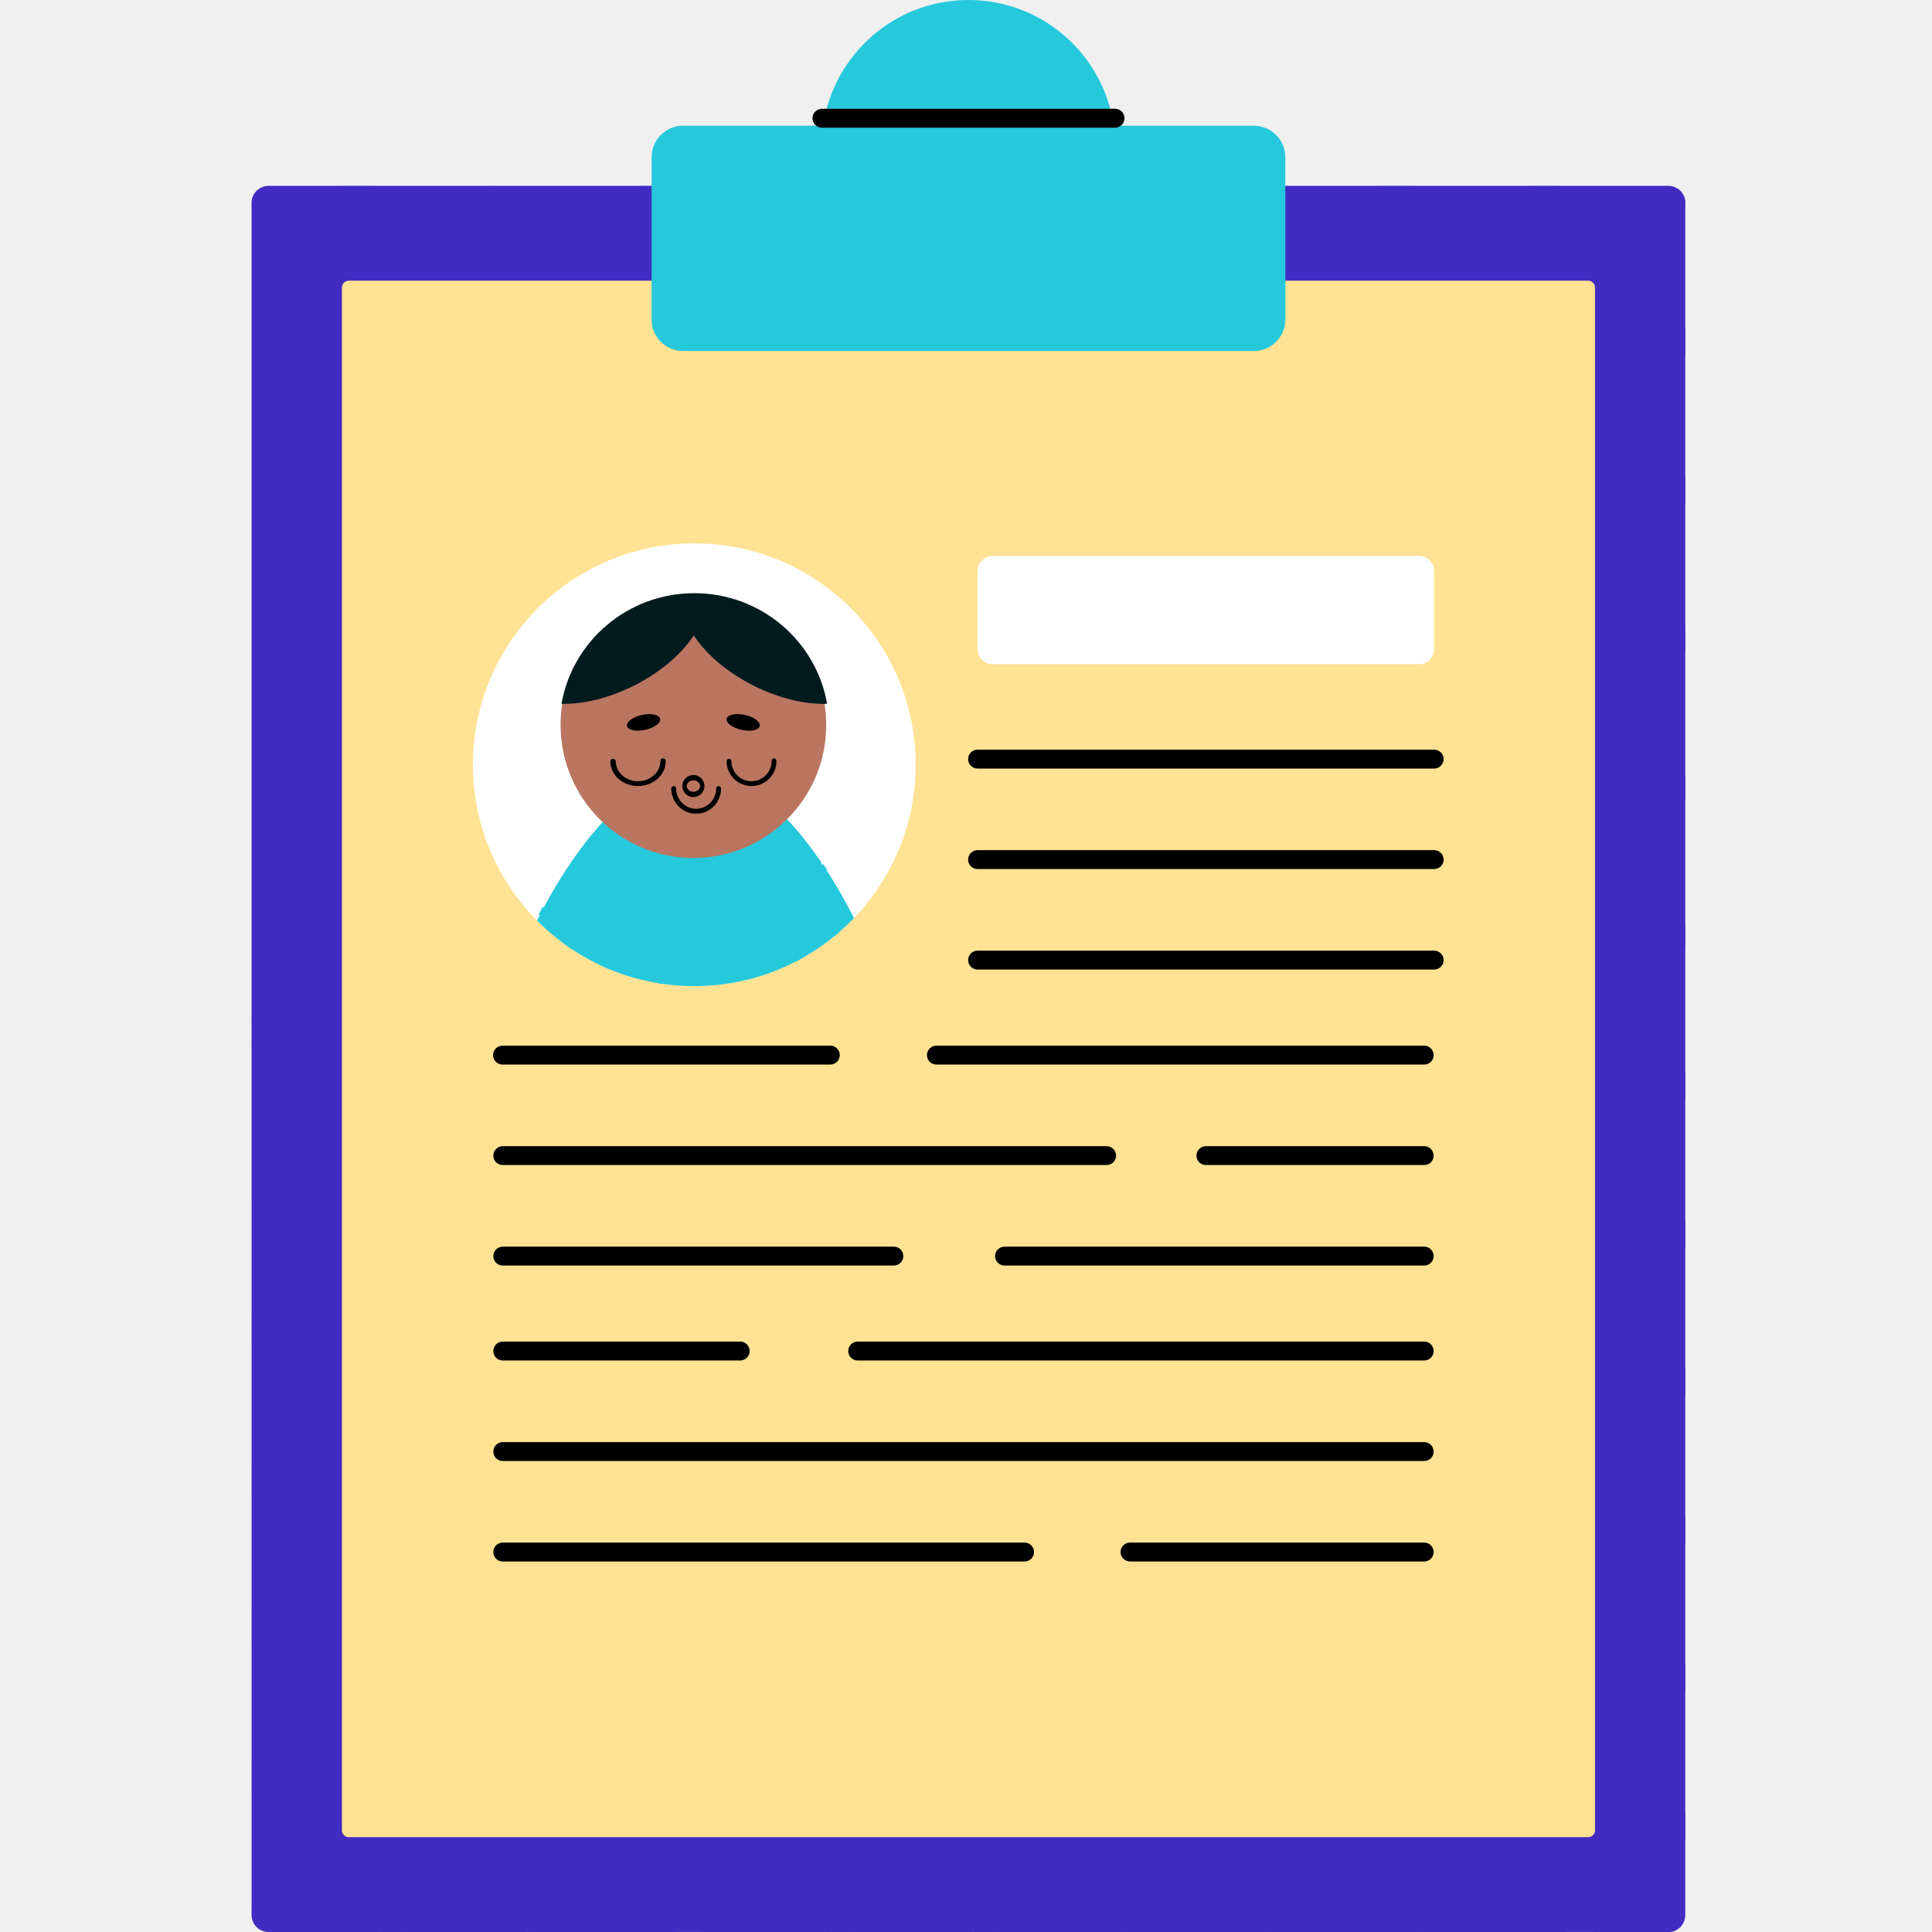
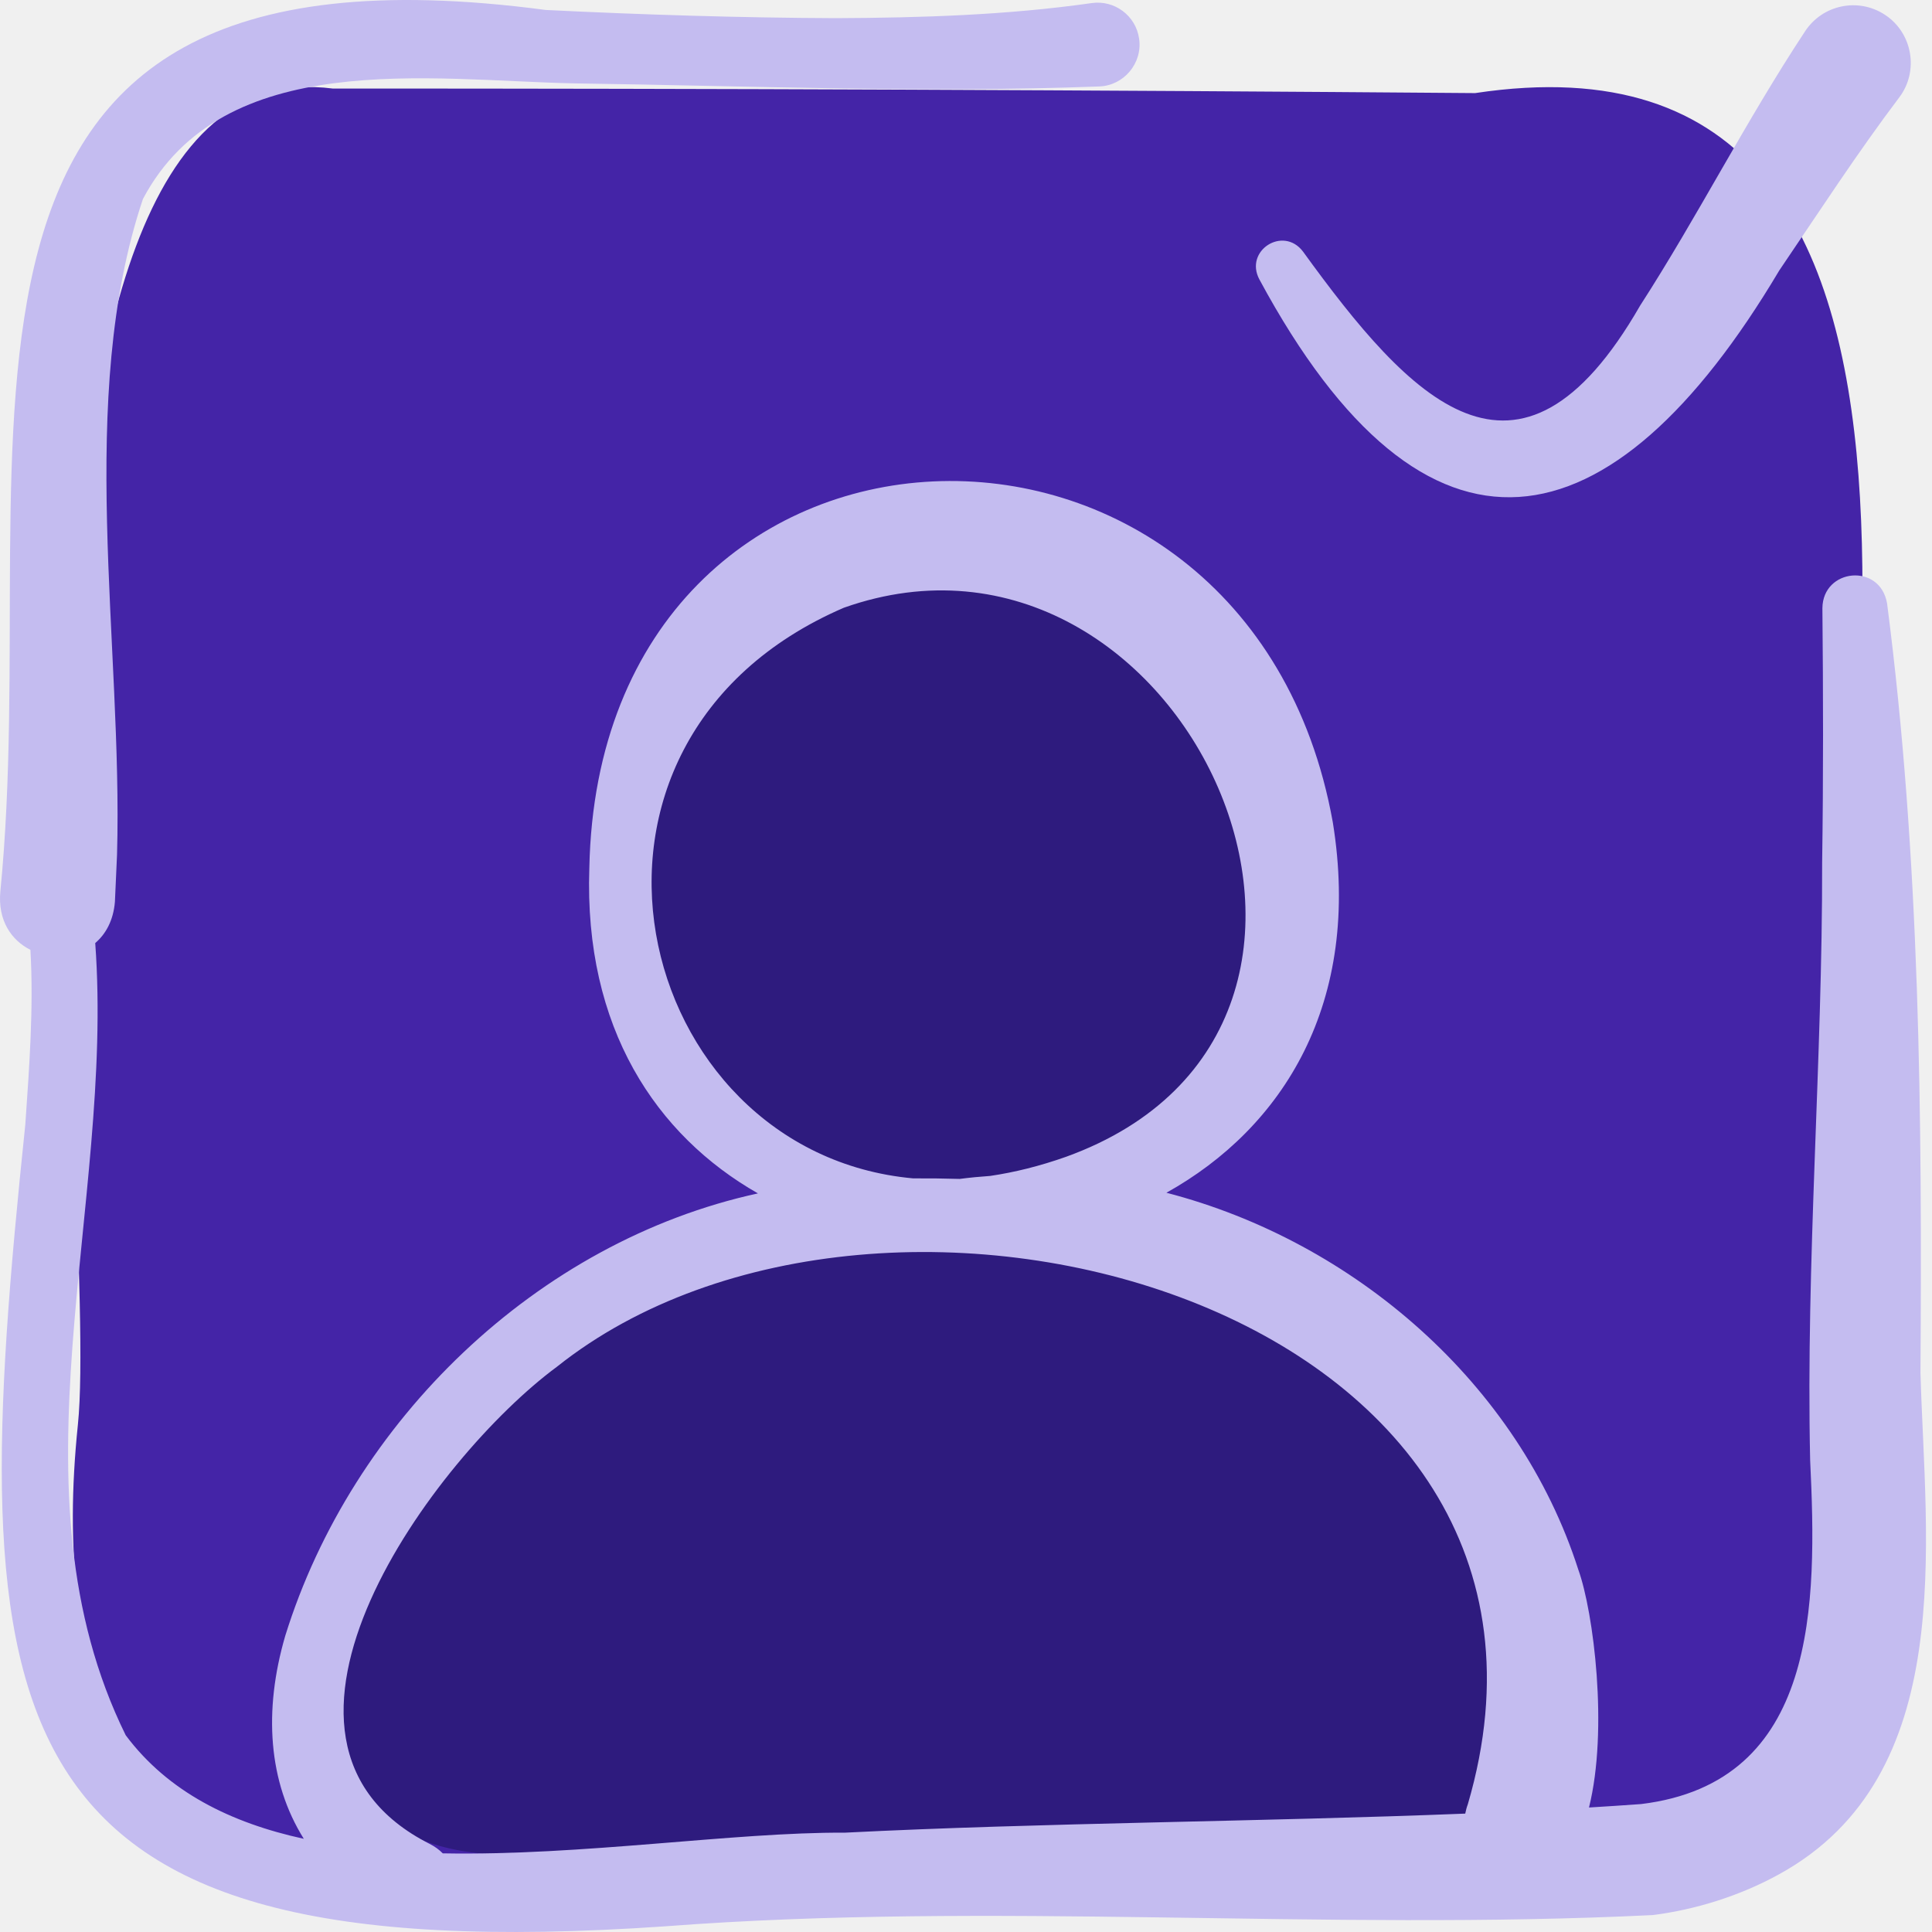
- <svg xmlns="http://www.w3.org/2000/svg" width="384" height="384" viewBox="0 0 384 384" fill="none">
-   <g clip-path="url(#clip0_631_2343)">
-     <path d="M331.6 384H316.81L314.42 382.92L311.45 384H287.2L285.31 382.85L281.92 384H257.71L255.09 383.28L252.4 384H228.19L225.95 382.91L222.9 384H198.68L196.41 382.6L193.37 384H169.16L166.38 382.97L163.85 384H139.65L137.3 382.97L134.33 384H110.12L107.73 382.93L104.82 384H80.61L78.29 382.9L75.3 384H53.39C52.74 384 52.14 383.82 51.62 383.5C50.65 382.91 51.9 381.84 51.9 380.62L50.01 379.78V355.64L51.11 351.93L50.01 350.34V326.13L51.43 322.18L50.01 320.82V296.6L51.34 293.15L50.01 291.3V267.09L51.58 263.44L50.01 261.79V237.58L51.16 234.23L50 232.27V208.07L50.46 204.99L50 202.76V178.58L51.95 174.46L50 173.25V149.04L51.73 145.04L50 143.73V119.52L51.38 116.15L50 114.24V90.01L51.31 86.42L50 84.73V60.48L51.53 56.32L50 55.19V40.32C50 38.45 51.52 36.94 53.38 36.94H68.29L70.36 38.55L73.54 36.94H97.76L99.53 38.26L103.07 36.94H127.28L129.69 38.15L132.58 36.94H274.85L276.46 38.67L280.15 36.94H304.36L306.24 38.13L309.67 36.94H331.58C332.24 36.94 332.85 37.12 333.37 37.45C334.33 38.05 333.35 39.18 333.35 40.39L334.96 41.16V65.37L333.87 69.26L334.96 70.67V94.82L333.97 98.69L334.96 100.12V124.34L333.75 127.96L334.96 129.64V153.85L333.07 157.72L334.96 159.16V183.37L333.88 186.97L334.96 188.67V212.88L333.81 216.53L334.96 218.18V242.39L333.54 245.66L334.96 247.7V271.91L333.64 275.2L334.96 277.22V301.43L333.76 304.89L334.96 306.74V330.95L333.93 334.33L334.96 336.26V360.47L333.83 364.11L334.96 365.81V380.64C334.96 382.51 333.45 384.03 331.58 384.03L331.6 384Z" fill="#412BC2" style="fill:#412BC2;fill:color(display-p3 0.255 0.169 0.761);fill-opacity:1;" />
-     <path d="M334.98 65.36V70.66L50 355.64V350.34L334.98 65.36Z" fill="#412BC2" style="fill:#412BC2;fill:color(display-p3 0.255 0.169 0.761);fill-opacity:1;" />
-     <path d="M334.98 40.31V41.14L50 326.13V320.83L333.39 37.44C334.35 38.04 334.99 39.1 334.99 40.31H334.98Z" fill="#412BC2" style="fill:#412BC2;fill:color(display-p3 0.255 0.169 0.761);fill-opacity:1;" />
-     <path d="M309.69 36.93L50 296.61V291.31L304.38 36.93H309.69Z" fill="#412BC2" style="fill:#412BC2;fill:color(display-p3 0.255 0.169 0.761);fill-opacity:1;" />
-     <path d="M280.17 36.93L50 267.1V261.8L274.86 36.93H280.16H280.17Z" fill="#412BC2" style="fill:#412BC2;fill:color(display-p3 0.255 0.169 0.761);fill-opacity:1;" />
-     <path d="M250.65 36.93L50 237.59V232.28L245.35 36.93H250.65Z" fill="#412BC2" style="fill:#412BC2;fill:color(display-p3 0.255 0.169 0.761);fill-opacity:1;" />
-     <path d="M221.13 36.93L50 208.07V202.77L215.83 36.93H221.13Z" fill="#412BC2" style="fill:#412BC2;fill:color(display-p3 0.255 0.169 0.761);fill-opacity:1;" />
-     <path d="M191.62 36.93L50 178.55V173.25L186.32 36.93H191.62Z" fill="#412BC2" style="fill:#412BC2;fill:color(display-p3 0.255 0.169 0.761);fill-opacity:1;" />
-     <path d="M162.1 36.93L50 149.04V143.73L156.81 36.93H162.1Z" fill="#412BC2" style="fill:#412BC2;fill:color(display-p3 0.255 0.169 0.761);fill-opacity:1;" />
-     <path d="M132.59 36.93L50 119.52V114.22L127.29 36.93H132.59Z" fill="#412BC2" style="fill:#412BC2;fill:color(display-p3 0.255 0.169 0.761);fill-opacity:1;" />
-     <path d="M103.08 36.93L50 90.01V84.71L97.77 36.94H103.08V36.93Z" fill="#412BC2" style="fill:#412BC2;fill:color(display-p3 0.255 0.169 0.761);fill-opacity:1;" />
-     <path d="M73.56 36.93L50 60.49V55.19L68.26 36.93H73.56Z" fill="#412BC2" style="fill:#412BC2;fill:color(display-p3 0.255 0.169 0.761);fill-opacity:1;" />
-     <path d="M334.98 360.44V365.74L316.73 383.99H311.43L334.99 360.43L334.98 360.44Z" fill="#412BC2" style="fill:#412BC2;fill:color(display-p3 0.255 0.169 0.761);fill-opacity:1;" />
-     <path d="M334.98 330.92V336.23L287.21 384H281.91L334.98 330.92Z" fill="#412BC2" style="fill:#412BC2;fill:color(display-p3 0.255 0.169 0.761);fill-opacity:1;" />
-     <path d="M334.98 301.41V306.71L257.69 384H252.39L334.98 301.41Z" fill="#412BC2" style="fill:#412BC2;fill:color(display-p3 0.255 0.169 0.761);fill-opacity:1;" />
-     <path d="M334.98 271.9V277.2L228.18 384H222.88L334.98 271.9Z" fill="#412BC2" style="fill:#412BC2;fill:color(display-p3 0.255 0.169 0.761);fill-opacity:1;" />
-     <path d="M334.98 242.38V247.69L198.66 384H193.36L334.98 242.38Z" fill="#412BC2" style="fill:#412BC2;fill:color(display-p3 0.255 0.169 0.761);fill-opacity:1;" />
-     <path d="M334.98 212.86V218.17L169.15 384H163.85L334.98 212.86Z" fill="#412BC2" style="fill:#412BC2;fill:color(display-p3 0.255 0.169 0.761);fill-opacity:1;" />
-     <path d="M334.98 183.35V188.65L139.64 383.99H134.34L334.99 183.34L334.98 183.35Z" fill="#412BC2" style="fill:#412BC2;fill:color(display-p3 0.255 0.169 0.761);fill-opacity:1;" />
-     <path d="M334.98 153.83V159.14L110.12 384H104.82L334.99 153.83H334.98Z" fill="#412BC2" style="fill:#412BC2;fill:color(display-p3 0.255 0.169 0.761);fill-opacity:1;" />
-     <path d="M334.98 124.32V129.62L80.6 384H75.3L334.98 124.32Z" fill="#412BC2" style="fill:#412BC2;fill:color(display-p3 0.255 0.169 0.761);fill-opacity:1;" />
-     <path d="M334.98 94.81V100.1L51.6 383.49C50.63 382.9 50 381.83 50 380.62V379.79L334.98 94.81Z" fill="#412BC2" style="fill:#412BC2;fill:color(display-p3 0.255 0.169 0.761);fill-opacity:1;" />
-     <path d="M315.66 365.15H69.32C68.57 365.15 67.96 364.54 67.96 363.79V57.15C67.96 56.4 68.57 55.79 69.32 55.79H315.66C316.41 55.79 317.02 56.4 317.02 57.15V363.79C317.02 364.54 316.41 365.15 315.66 365.15Z" fill="#FFE293" style="fill:#FFE293;fill:color(display-p3 1 0.886 0.577);fill-opacity:1;" />
-     <path d="M249.21 24.99H221.37C219.34 10.86 207.18 0 192.49 0C177.8 0 165.64 10.86 163.61 24.99H135.77C132.31 24.99 129.51 27.79 129.51 31.26V63.5C129.51 66.96 132.31 69.77 135.77 69.77H249.2C252.66 69.77 255.47 66.97 255.47 63.5V31.26C255.47 27.8 252.67 24.99 249.21 24.99Z" fill="#26C8DC" style="fill:#26C8DC;fill:color(display-p3 0.149 0.784 0.863);fill-opacity:1;" />
-     <path d="M221.62 25.38H163.37C162.34 25.38 161.49 24.54 161.49 23.5C161.49 22.46 162.33 21.62 163.37 21.62H221.62C222.66 21.62 223.5 22.46 223.5 23.5C223.5 24.54 222.66 25.38 221.62 25.38Z" fill="black" style="fill:black;fill-opacity:1;" />
-     <g clip-path="url(#clip1_631_2343)">
-       <rect x="94" y="108" width="88" height="88" rx="44" fill="white" style="fill:white;fill-opacity:1;" />
-       <path d="M175.152 195.429C174.997 194.973 174.839 194.521 174.681 194.072C174.61 193.872 173.977 193.726 173.907 193.53C173.822 193.299 174.301 193.017 174.216 192.789C171.042 184.24 167.256 177.457 164.005 172.534C163.86 172.317 163.48 172.58 163.34 172.37C163.209 172.178 163.318 171.511 163.192 171.323C159.61 166.09 156.837 163.265 156.559 162.983C153.138 159.022 147.582 158.573 144.394 161.113C143.708 161.662 143.138 162.342 142.688 163.122H134.056C133.605 162.346 133.032 161.662 132.346 161.113C129.158 158.573 123.601 159.022 120.181 162.983C119.769 163.396 113.97 169.31 108.122 180.293C108.017 180.496 108.509 180.827 108.4 181.03C108.252 181.311 107.506 181.468 107.359 181.757C105.335 185.714 103.337 190.274 101.581 195.425C101.327 196.163 101.869 196.932 102.64 196.932H105.487L106.447 196.209L106.887 196.932H121.374L122 196.494L122.687 196.932H129.724L130.579 196.323L131.265 196.932H155.151L156.027 196.494L156.791 196.932H174.097C174.867 196.932 175.406 196.163 175.156 195.425L175.152 195.429Z" fill="#26C8DC" style="fill:#26C8DC;fill:color(display-p3 0.149 0.784 0.863);fill-opacity:1;" />
-       <path d="M133.195 176.133C132.475 175.06 131.58 174.149 130.713 173.266C129.888 172.422 129.108 171.628 128.467 170.709C126.566 167.977 127.461 164.162 128.321 160.469C128.384 160.204 128.446 159.936 128.509 159.668C128.084 159.586 127.642 159.543 127.197 159.532C127.148 159.74 127.103 159.947 127.054 160.154C126.121 164.137 125.16 168.26 127.405 171.485C128.109 172.5 128.969 173.369 129.794 174.217C130.657 175.096 131.472 175.926 132.123 176.891C133.328 178.679 133.721 181.335 132.297 182.683C130.981 183.935 128.725 183.552 127.071 182.626C126.33 182.211 125.644 181.707 124.916 181.182C123.879 180.427 122.806 179.644 121.574 179.14C120.345 178.632 119.092 178.439 117.824 178.439C115.673 178.439 113.49 179.001 111.352 179.551C110.168 179.855 108.967 180.163 107.773 180.37C107.522 180.849 107.268 181.339 107.018 181.843C108.577 181.646 110.137 181.246 111.669 180.853C115.008 179.991 118.162 179.183 121.086 180.388C122.176 180.835 123.137 181.539 124.161 182.279C124.888 182.809 125.637 183.352 126.445 183.806C127.479 184.389 128.805 184.832 130.107 184.832C131.214 184.832 132.304 184.51 133.181 183.677C135.204 181.761 134.699 178.361 133.199 176.137L133.195 176.133Z" fill="#26C8DC" style="fill:#26C8DC;fill:color(display-p3 0.149 0.784 0.863);fill-opacity:1;" />
-       <path d="M116.733 187.503C114.872 186.668 111.117 186.227 106.916 192.64C106.153 193.803 105.35 195.279 104.817 196.928H106.247C106.729 195.607 107.395 194.407 108.029 193.448C110.779 189.247 113.605 187.642 116.2 188.809C118.609 189.888 120.459 193.248 121.046 196.932H122.417C121.802 192.693 119.624 188.805 116.733 187.51V187.503Z" fill="#26C8DC" style="fill:#26C8DC;fill:color(display-p3 0.149 0.784 0.863);fill-opacity:1;" />
-       <path d="M158.212 185.175C156.85 183.863 154.644 183.402 152.455 183.971C150.558 184.461 148.889 185.589 147.414 186.583L147.203 186.724C143.734 189.066 140.736 191.087 136.782 192.276C136.454 192.374 136.123 192.467 135.791 192.565C133.107 193.332 130.347 194.121 129.018 196.931H130.554C131.731 195.126 133.82 194.532 136.151 193.862C136.486 193.768 136.822 193.671 137.157 193.57C141.303 192.327 144.38 190.251 147.941 187.848L148.152 187.704C149.603 186.728 151.107 185.712 152.783 185.279C153.246 185.16 153.767 185.085 154.308 185.085C155.364 185.085 156.472 185.369 157.285 186.155C158.373 187.203 158.758 189.077 158.266 190.929C157.784 192.734 156.622 194.359 155.595 195.793C155.335 196.16 155.061 196.542 154.775 196.931H156.43C156.512 196.813 156.597 196.697 156.679 196.586C157.774 195.058 159.014 193.325 159.56 191.282C160.052 189.433 159.959 186.861 158.212 185.178V185.175Z" fill="#26C8DC" style="fill:#26C8DC;fill:color(display-p3 0.149 0.784 0.863);fill-opacity:1;" />
-       <path d="M174.745 192.327C174.516 192.348 174.291 192.338 174.072 192.293C173.103 192.097 172.337 191.318 171.507 190.395L164.716 182.853C163.803 181.837 162.766 180.691 162.418 179.366C161.835 177.148 162.948 175.013 164.351 172.799C164.072 172.394 163.796 172.006 163.524 171.632C161.889 174.169 160.361 176.798 161.116 179.681C161.542 181.305 162.687 182.575 163.696 183.698L170.491 191.243C171.256 192.094 172.301 193.258 173.793 193.56C174.033 193.608 174.28 193.632 174.527 193.632C174.756 193.632 174.985 193.611 175.217 193.57C175.064 193.155 174.903 192.743 174.742 192.331L174.745 192.327Z" fill="#26C8DC" style="fill:#26C8DC;fill:color(display-p3 0.149 0.784 0.863);fill-opacity:1;" />
-       <path d="M111.421 144.083C111.421 158.691 123.239 170.532 137.819 170.532C152.4 170.532 164.217 158.688 164.217 144.083C164.217 142.531 164.082 141.008 163.826 139.527C158.873 127.684 150.847 119.932 137.816 119.932C124.784 119.932 116.146 128.979 111.806 139.542C111.549 141.019 111.417 142.538 111.417 144.087L111.421 144.083Z" fill="#BA7560" style="fill:#BA7560;fill:color(display-p3 0.729 0.459 0.377);fill-opacity:1;" />
-       <path d="M164.4 139.888C160.056 140.028 154.83 138.828 149.713 136.244C144.447 133.586 140.309 129.975 137.892 126.302C135.474 129.975 131.336 133.586 126.07 136.244C121.04 138.785 115.901 139.989 111.6 139.895C113.783 127.402 124.773 117.9 138 117.9C151.227 117.9 162.21 127.395 164.396 139.885L164.4 139.888Z" fill="#011B1F" style="fill:#011B1F;fill:color(display-p3 0.004 0.106 0.122);fill-opacity:1;" />
-       <path d="M131.203 142.873C131.368 143.695 130.029 144.679 128.214 145.071C126.4 145.463 124.796 145.112 124.631 144.29C124.466 143.468 125.806 142.484 127.62 142.092C129.434 141.7 131.039 142.051 131.203 142.873Z" fill="black" style="fill:black;fill-opacity:1;" />
-       <path d="M151.004 144.29C151.169 143.468 149.828 142.484 148.013 142.092C146.199 141.7 144.593 142.051 144.431 142.873C144.266 143.695 145.607 144.679 147.422 145.071C149.236 145.463 150.842 145.112 151.007 144.29H151.004Z" fill="black" style="fill:black;fill-opacity:1;" />
-       <path d="M137.817 158.432C136.604 158.432 135.617 157.446 135.617 156.232C135.617 155.018 136.604 154.032 137.817 154.032C139.03 154.032 140.017 155.018 140.017 156.232C140.017 157.446 139.03 158.432 137.817 158.432ZM137.817 155.096C137.099 155.096 136.493 155.616 136.493 156.232C136.493 156.848 137.099 157.368 137.817 157.368C138.536 157.368 139.141 156.848 139.141 156.232C139.141 155.616 138.536 155.096 137.817 155.096Z" fill="black" style="fill:black;fill-opacity:1;" />
-       <path d="M138.366 161.731C135.636 161.731 133.417 159.485 133.417 156.722C133.417 156.452 133.635 156.231 133.902 156.231C134.17 156.231 134.39 156.452 134.39 156.722C134.39 158.942 136.173 160.75 138.366 160.75C140.559 160.75 142.345 158.942 142.345 156.722C142.345 156.452 142.563 156.231 142.833 156.231C143.102 156.231 143.317 156.452 143.317 156.722C143.317 159.485 141.099 161.731 138.369 161.731H138.366Z" fill="black" style="fill:black;fill-opacity:1;" />
-       <path d="M149.376 156.229C147.474 156.229 145.657 155.137 144.84 153.305C144.555 152.667 144.413 151.993 144.418 151.299C144.418 151.037 144.631 150.818 144.901 150.825C145.166 150.825 145.38 151.042 145.38 151.304C145.375 151.862 145.489 152.404 145.721 152.919C146.609 154.912 148.968 155.82 150.979 154.94C151.025 154.92 151.063 154.904 151.101 154.882C151.112 154.877 151.122 154.872 151.129 154.867C152.519 154.185 153.395 152.755 153.356 151.219C153.349 150.956 153.56 150.737 153.825 150.732C154.089 150.722 154.311 150.931 154.316 151.196C154.364 153.098 153.285 154.869 151.57 155.717C151.496 155.757 151.427 155.787 151.366 155.815C150.72 156.098 150.043 156.231 149.376 156.231V156.229Z" fill="black" style="fill:black;fill-opacity:1;" />
-       <path d="M126.826 156.229C124.714 156.229 122.695 155.137 121.787 153.305C121.47 152.667 121.312 151.993 121.318 151.299C121.318 151.037 121.564 150.818 121.855 150.825C122.149 150.825 122.387 151.042 122.387 151.304C122.384 151.862 122.511 152.404 122.765 152.919C123.752 154.912 126.374 155.82 128.608 154.94C128.656 154.92 128.701 154.904 128.744 154.882C128.755 154.877 128.764 154.872 128.775 154.867C130.319 154.185 131.292 152.755 131.249 151.219C131.241 150.956 131.476 150.737 131.77 150.732C132.07 150.722 132.31 150.931 132.316 151.196C132.369 153.098 131.17 154.869 129.264 155.717C129.185 155.757 129.112 155.785 129.038 155.813C128.32 156.095 127.567 156.231 126.826 156.231V156.229Z" fill="black" style="fill:black;fill-opacity:1;" />
-     </g>
-     <path d="M282.07 132.01H197.29C195.64 132.01 194.3 130.67 194.3 129.02V113.48C194.3 111.83 195.64 110.5 197.29 110.5H282.07C283.72 110.5 285.05 111.84 285.05 113.48V129.02C285.05 130.67 283.71 132.01 282.07 132.01Z" fill="white" style="fill:white;fill-opacity:1;" />
-     <path d="M285.05 152.76H194.3C193.26 152.76 192.42 151.92 192.42 150.88C192.42 149.84 193.26 149 194.3 149H285.05C286.09 149 286.93 149.84 286.93 150.88C286.93 151.92 286.09 152.76 285.05 152.76Z" fill="black" style="fill:black;fill-opacity:1;" />
-     <path d="M285.05 172.73H194.3C193.26 172.73 192.42 171.89 192.42 170.85C192.42 169.81 193.26 168.97 194.3 168.97H285.05C286.09 168.97 286.93 169.81 286.93 170.85C286.93 171.89 286.09 172.73 285.05 172.73Z" fill="black" style="fill:black;fill-opacity:1;" />
-     <path d="M285.05 192.71H194.3C193.26 192.71 192.42 191.87 192.42 190.83C192.42 189.79 193.26 188.95 194.3 188.95H285.05C286.09 188.95 286.93 189.79 286.93 190.83C286.93 191.87 286.09 192.71 285.05 192.71Z" fill="black" style="fill:black;fill-opacity:1;" />
-     <path d="M283.07 211.59H186.12C185.09 211.59 184.24 210.75 184.24 209.71C184.24 208.67 185.08 207.83 186.12 207.83H283.07C284.11 207.83 284.95 208.67 284.95 209.71C284.95 210.75 284.11 211.59 283.07 211.59Z" fill="black" style="fill:black;fill-opacity:1;" />
-     <path d="M165.03 211.59H99.88C98.84 211.59 98 210.75 98 209.71C98 208.67 98.84 207.83 99.88 207.83H165.03C166.07 207.83 166.91 208.67 166.91 209.71C166.91 210.75 166.07 211.59 165.03 211.59Z" fill="black" style="fill:black;fill-opacity:1;" />
-     <path d="M283.07 231.56H239.68C238.64 231.56 237.8 230.72 237.8 229.69C237.8 228.66 238.64 227.81 239.68 227.81H283.07C284.11 227.81 284.95 228.65 284.95 229.69C284.95 230.73 284.11 231.56 283.07 231.56Z" fill="black" style="fill:black;fill-opacity:1;" />
-     <path d="M219.95 231.56H99.93C98.89 231.56 98.05 230.72 98.05 229.69C98.05 228.66 98.89 227.81 99.93 227.81H219.95C220.99 227.81 221.83 228.65 221.83 229.69C221.83 230.73 220.99 231.56 219.95 231.56Z" fill="black" style="fill:black;fill-opacity:1;" />
-     <path d="M283.07 251.54H199.66C198.63 251.54 197.78 250.7 197.78 249.66C197.78 248.62 198.62 247.78 199.66 247.78H283.07C284.11 247.78 284.95 248.62 284.95 249.66C284.95 250.7 284.11 251.54 283.07 251.54Z" fill="black" style="fill:black;fill-opacity:1;" />
-     <path d="M177.66 251.54H99.93C98.89 251.54 98.05 250.7 98.05 249.66C98.05 248.62 98.89 247.78 99.93 247.78H177.66C178.7 247.78 179.54 248.62 179.54 249.66C179.54 250.7 178.7 251.54 177.66 251.54Z" fill="black" style="fill:black;fill-opacity:1;" />
-     <path d="M283.07 270.41H170.47C169.43 270.41 168.59 269.57 168.59 268.53C168.59 267.49 169.43 266.65 170.47 266.65H283.07C284.11 266.65 284.95 267.49 284.95 268.53C284.95 269.57 284.11 270.41 283.07 270.41Z" fill="black" style="fill:black;fill-opacity:1;" />
-     <path d="M147.12 270.41H99.93C98.89 270.41 98.05 269.57 98.05 268.53C98.05 267.49 98.89 266.65 99.93 266.65H147.12C148.16 266.65 149 267.49 149 268.53C149 269.57 148.16 270.41 147.12 270.41Z" fill="black" style="fill:black;fill-opacity:1;" />
-     <path d="M283.07 290.39H99.93C98.89 290.39 98.05 289.55 98.05 288.51C98.05 287.47 98.89 286.63 99.93 286.63H283.07C284.11 286.63 284.95 287.47 284.95 288.51C284.95 289.55 284.11 290.39 283.07 290.39Z" fill="black" style="fill:black;fill-opacity:1;" />
-     <path d="M283.07 310.36H224.6C223.57 310.36 222.72 309.52 222.72 308.48C222.72 307.44 223.56 306.6 224.6 306.6H283.07C284.11 306.6 284.95 307.44 284.95 308.48C284.95 309.52 284.11 310.36 283.07 310.36Z" fill="black" style="fill:black;fill-opacity:1;" />
-     <path d="M203.64 310.36H99.93C98.89 310.36 98.05 309.52 98.05 308.48C98.05 307.44 98.89 306.6 99.93 306.6H203.64C204.68 306.6 205.52 307.44 205.52 308.48C205.52 309.52 204.68 310.36 203.64 310.36Z" fill="black" style="fill:black;fill-opacity:1;" />
-   </g>
-   <defs>
-     <clipPath id="clip0_631_2343">
-       <rect width="384" height="384" fill="white" style="fill:white;fill-opacity:1;" />
-     </clipPath>
-     <clipPath id="clip1_631_2343">
-       <rect x="94" y="108" width="88" height="88" rx="44" fill="white" style="fill:white;fill-opacity:1;" />
-     </clipPath>
-   </defs>
+ <svg xmlns="http://www.w3.org/2000/svg" width="140" height="140" viewBox="0 0 140 140" fill="none">
+   <path d="M132.606 84.731C132.079 60.705 147.211 0.656 106.895 6.746C79.299 6.525 51.705 6.414 24.11 6.416C-3.374 2.889 7.275 87.439 5.644 103.24C1.782 140.657 29.131 138.402 57.06 134.231C72.632 133.192 84.84 135.934 100.441 135.625C144.026 138.297 131.497 119.252 132.606 84.731Z" fill="#4424A7" style="fill:#4424A7;fill:color(display-p3 0.267 0.141 0.655);fill-opacity:1;" />
+   <path d="M111.046 127.058C112.163 103.996 94.328 90.189 74.553 88.033C87.052 84.888 97.821 72.968 92.891 56.648C81.883 26.209 34.434 40.672 47.753 75.005C50.646 82.463 56.144 86.66 62.371 88.186C53.641 89.368 45.206 92.895 38.511 98.973C26.291 103.726 13.977 134.314 36.954 134.409C56.768 134.49 113.255 141.254 111.046 127.058Z" fill="#2E1B7E" style="fill:#2E1B7E;fill:color(display-p3 0.18 0.106 0.494);fill-opacity:1;" />
+   <path d="M128.933 19.598C131.854 15.298 134.623 11.032 137.62 7.068C139.075 5.157 138.592 2.37 136.575 1.062C134.645 -0.2 132.056 0.345 130.797 2.277C126.444 8.877 123.032 15.665 118.846 22.151C110.027 37.493 102.139 28.885 94.421 18.23C92.991 16.337 90.138 18.162 91.264 20.257C103.339 42.658 116.757 40.085 128.933 19.598Z" fill="#C4BCF0" style="fill:#C4BCF0;fill:color(display-p3 0.769 0.737 0.941);fill-opacity:1;" />
+   <path d="M139.164 99.487C139.286 80.899 139.142 62.203 136.745 43.727C136.237 40.771 132.089 41.181 132.058 44.067C132.117 50.22 132.13 56.361 132.039 62.51C132.066 76.9 130.853 91.41 131.17 105.799C131.672 116.224 131.761 129.159 118.926 130.729C117.682 130.819 116.419 130.902 115.144 130.979C116.554 125.331 115.478 116.817 114.373 113.75C110.05 100.261 98.114 89.951 84.522 86.431C92.96 81.731 98.704 72.686 96.579 59.579C90.432 25.385 43.421 26.815 42.705 62.91C42.31 74.489 47.555 82.279 54.923 86.478C38.91 89.967 25.506 102.966 20.668 118.545C19.086 123.97 19.434 129.122 22.015 133.247C16.72 132.092 12.167 129.838 9.11 125.742C0.358 107.977 8.307 87.445 6.901 68.338C7.665 67.686 8.215 66.7 8.327 65.351C8.327 65.351 8.482 61.926 8.481 61.926C8.908 46.648 5.496 28.891 10.358 14.419C16.187 3.421 31.131 5.827 41.642 6.043C54.312 6.218 66.925 6.754 79.644 6.265C81.436 6.212 82.813 4.567 82.543 2.793C82.302 1.133 80.761 -0.017 79.101 0.224C72.991 1.094 66.764 1.289 60.574 1.316C53.661 1.29 46.462 1.064 39.547 0.722C-8.999 -5.716 3.237 32.135 0.026 64.586C-0.176 66.702 0.83 68.139 2.204 68.829C2.445 73.005 2.124 77.312 1.834 81.486C-2.704 125.016 -1.5 143.031 48.207 139.588C71.9 137.778 95.942 139.944 119.771 138.773C122.849 138.383 126.08 137.386 128.925 135.814C141.934 128.657 139.513 111.777 139.164 99.487ZM61.15 44.038C85.713 35.346 103.567 74.309 77.249 83.826C75.349 84.499 73.514 84.953 71.751 85.212C71.014 85.263 70.277 85.333 69.541 85.429C68.422 85.396 67.298 85.382 66.168 85.389C45.746 83.533 38.575 53.774 61.15 44.038ZM61.227 132.802C53.157 132.756 42.19 134.49 32.084 134.301C31.831 134.043 31.52 133.81 31.137 133.617C16.277 126.098 31.482 105.588 40.356 99.041C64.111 80.111 116.936 94.691 106.364 130.744C106.28 130.968 106.221 131.194 106.177 131.421C91.389 132.012 75.431 132.081 61.227 132.802Z" fill="#C4BCF0" style="fill:#C4BCF0;fill:color(display-p3 0.769 0.737 0.941);fill-opacity:1;" />
</svg>
